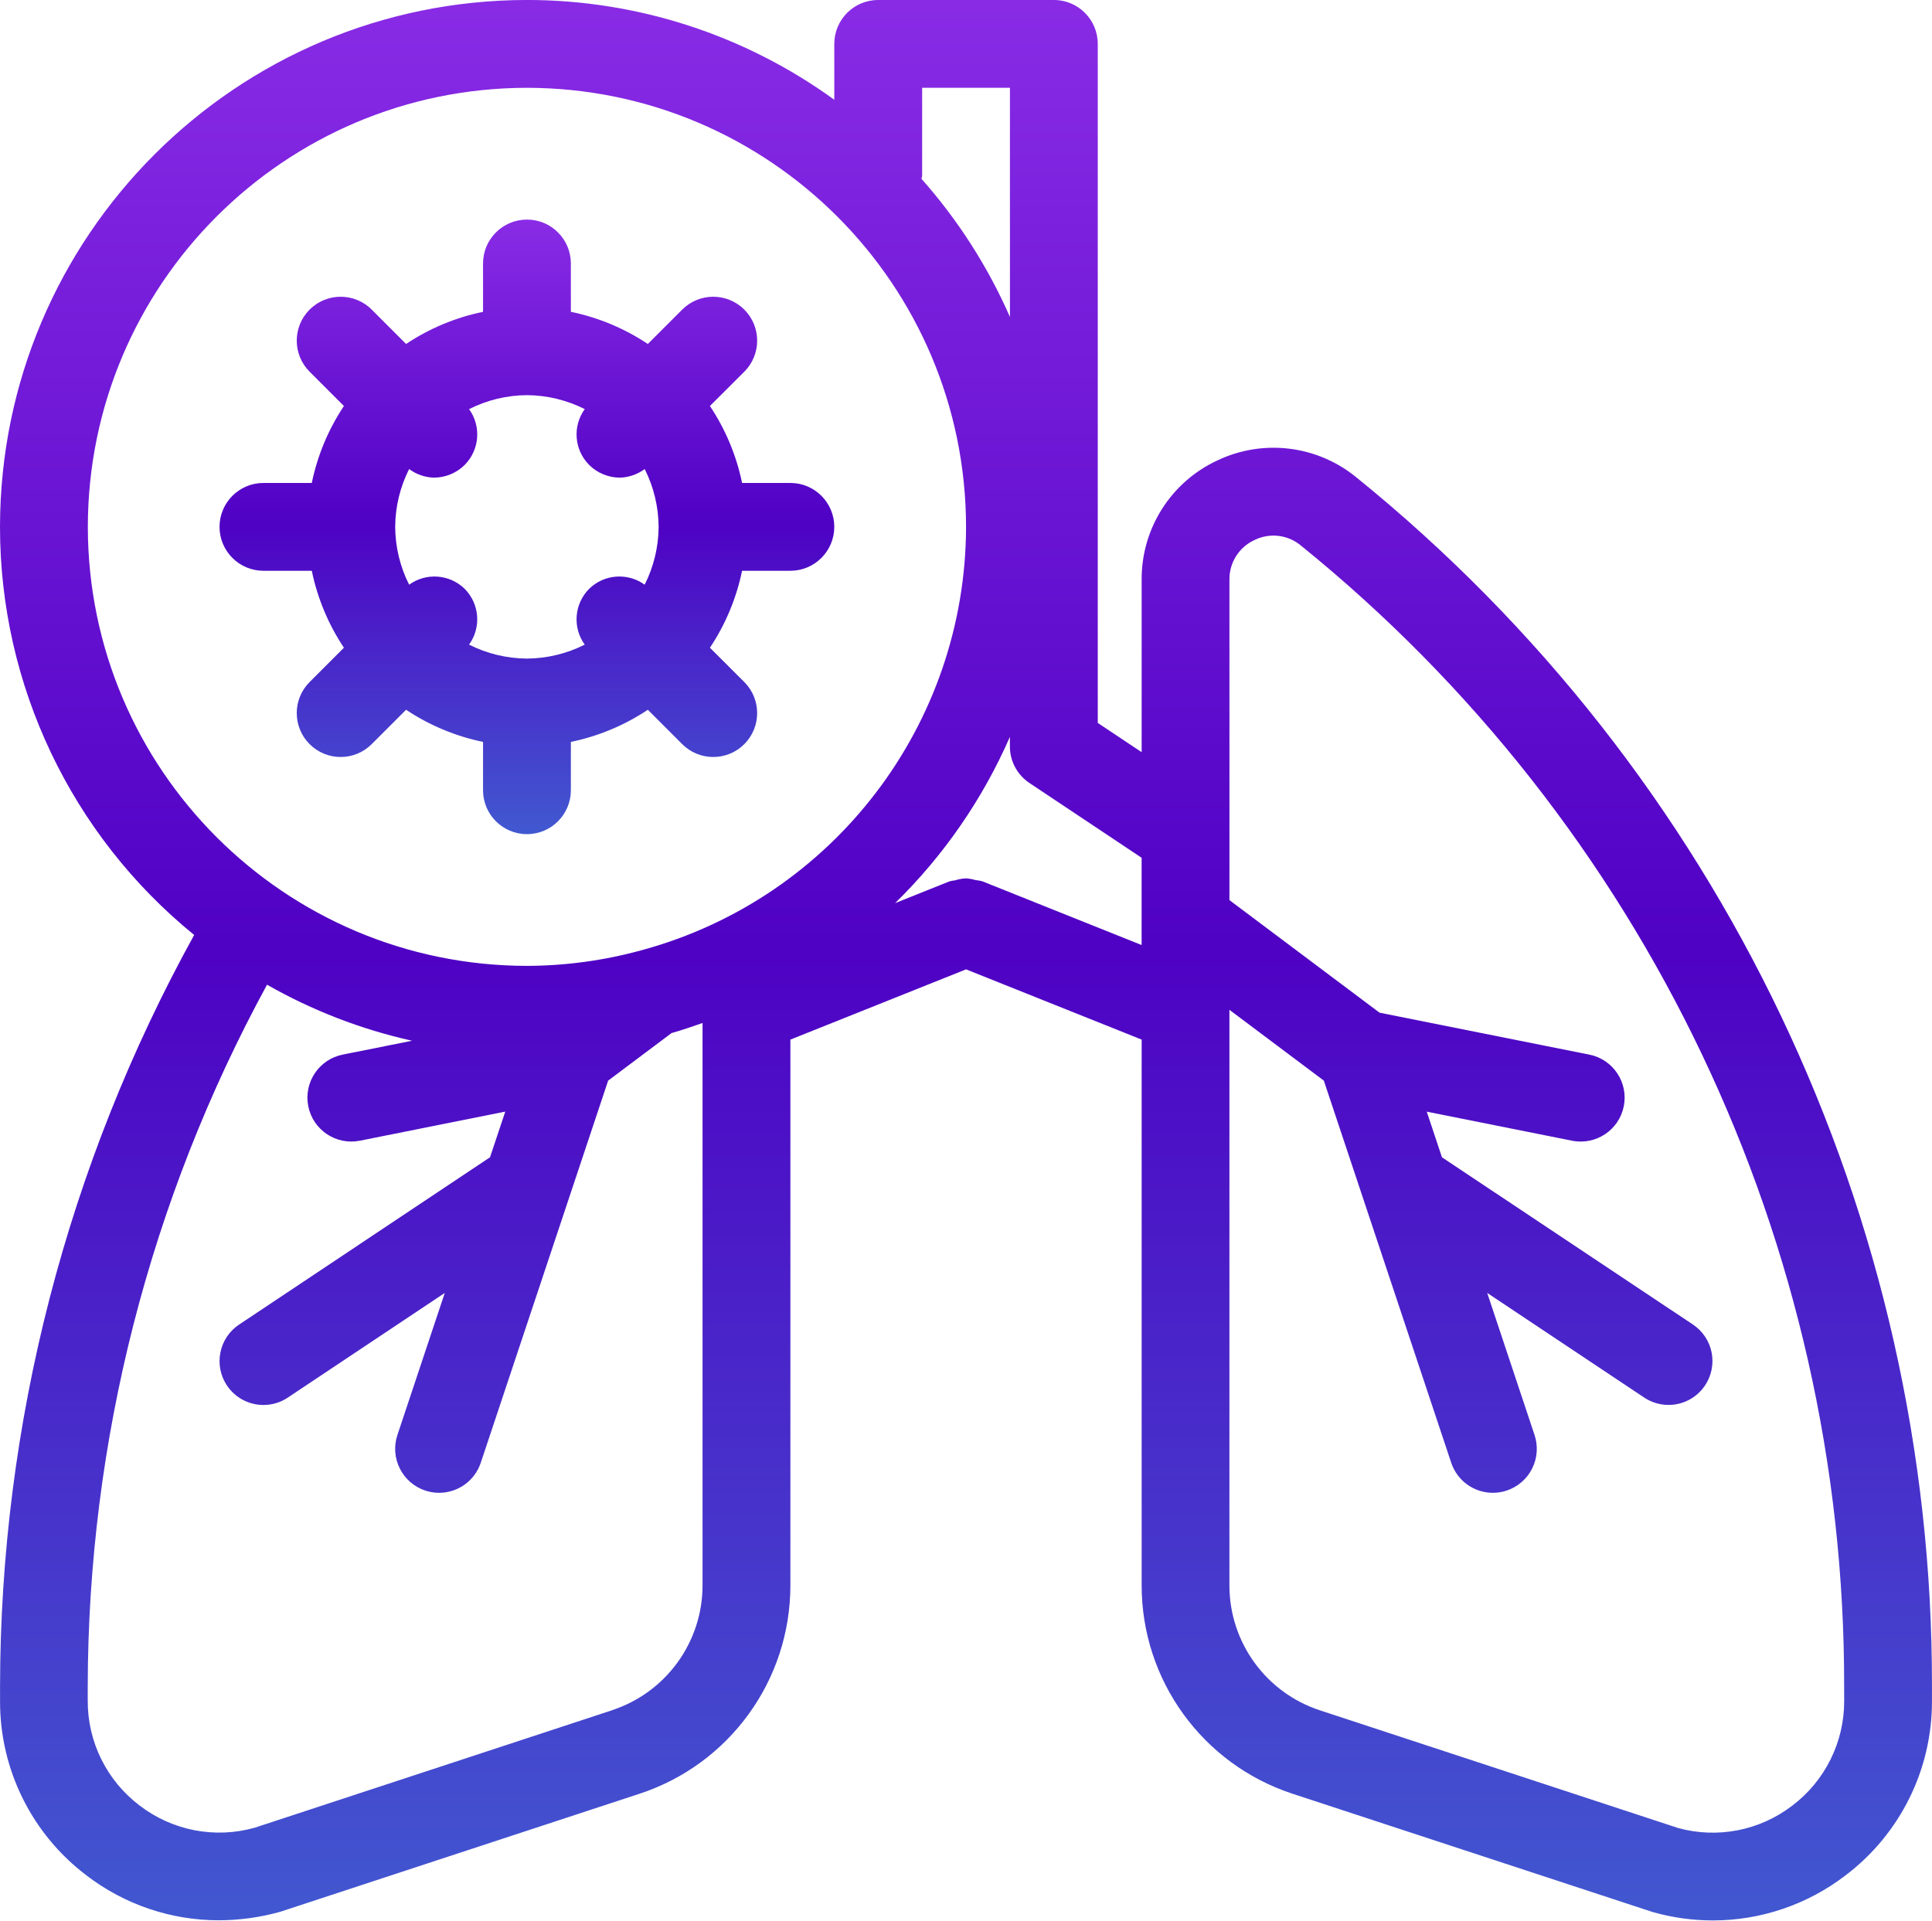
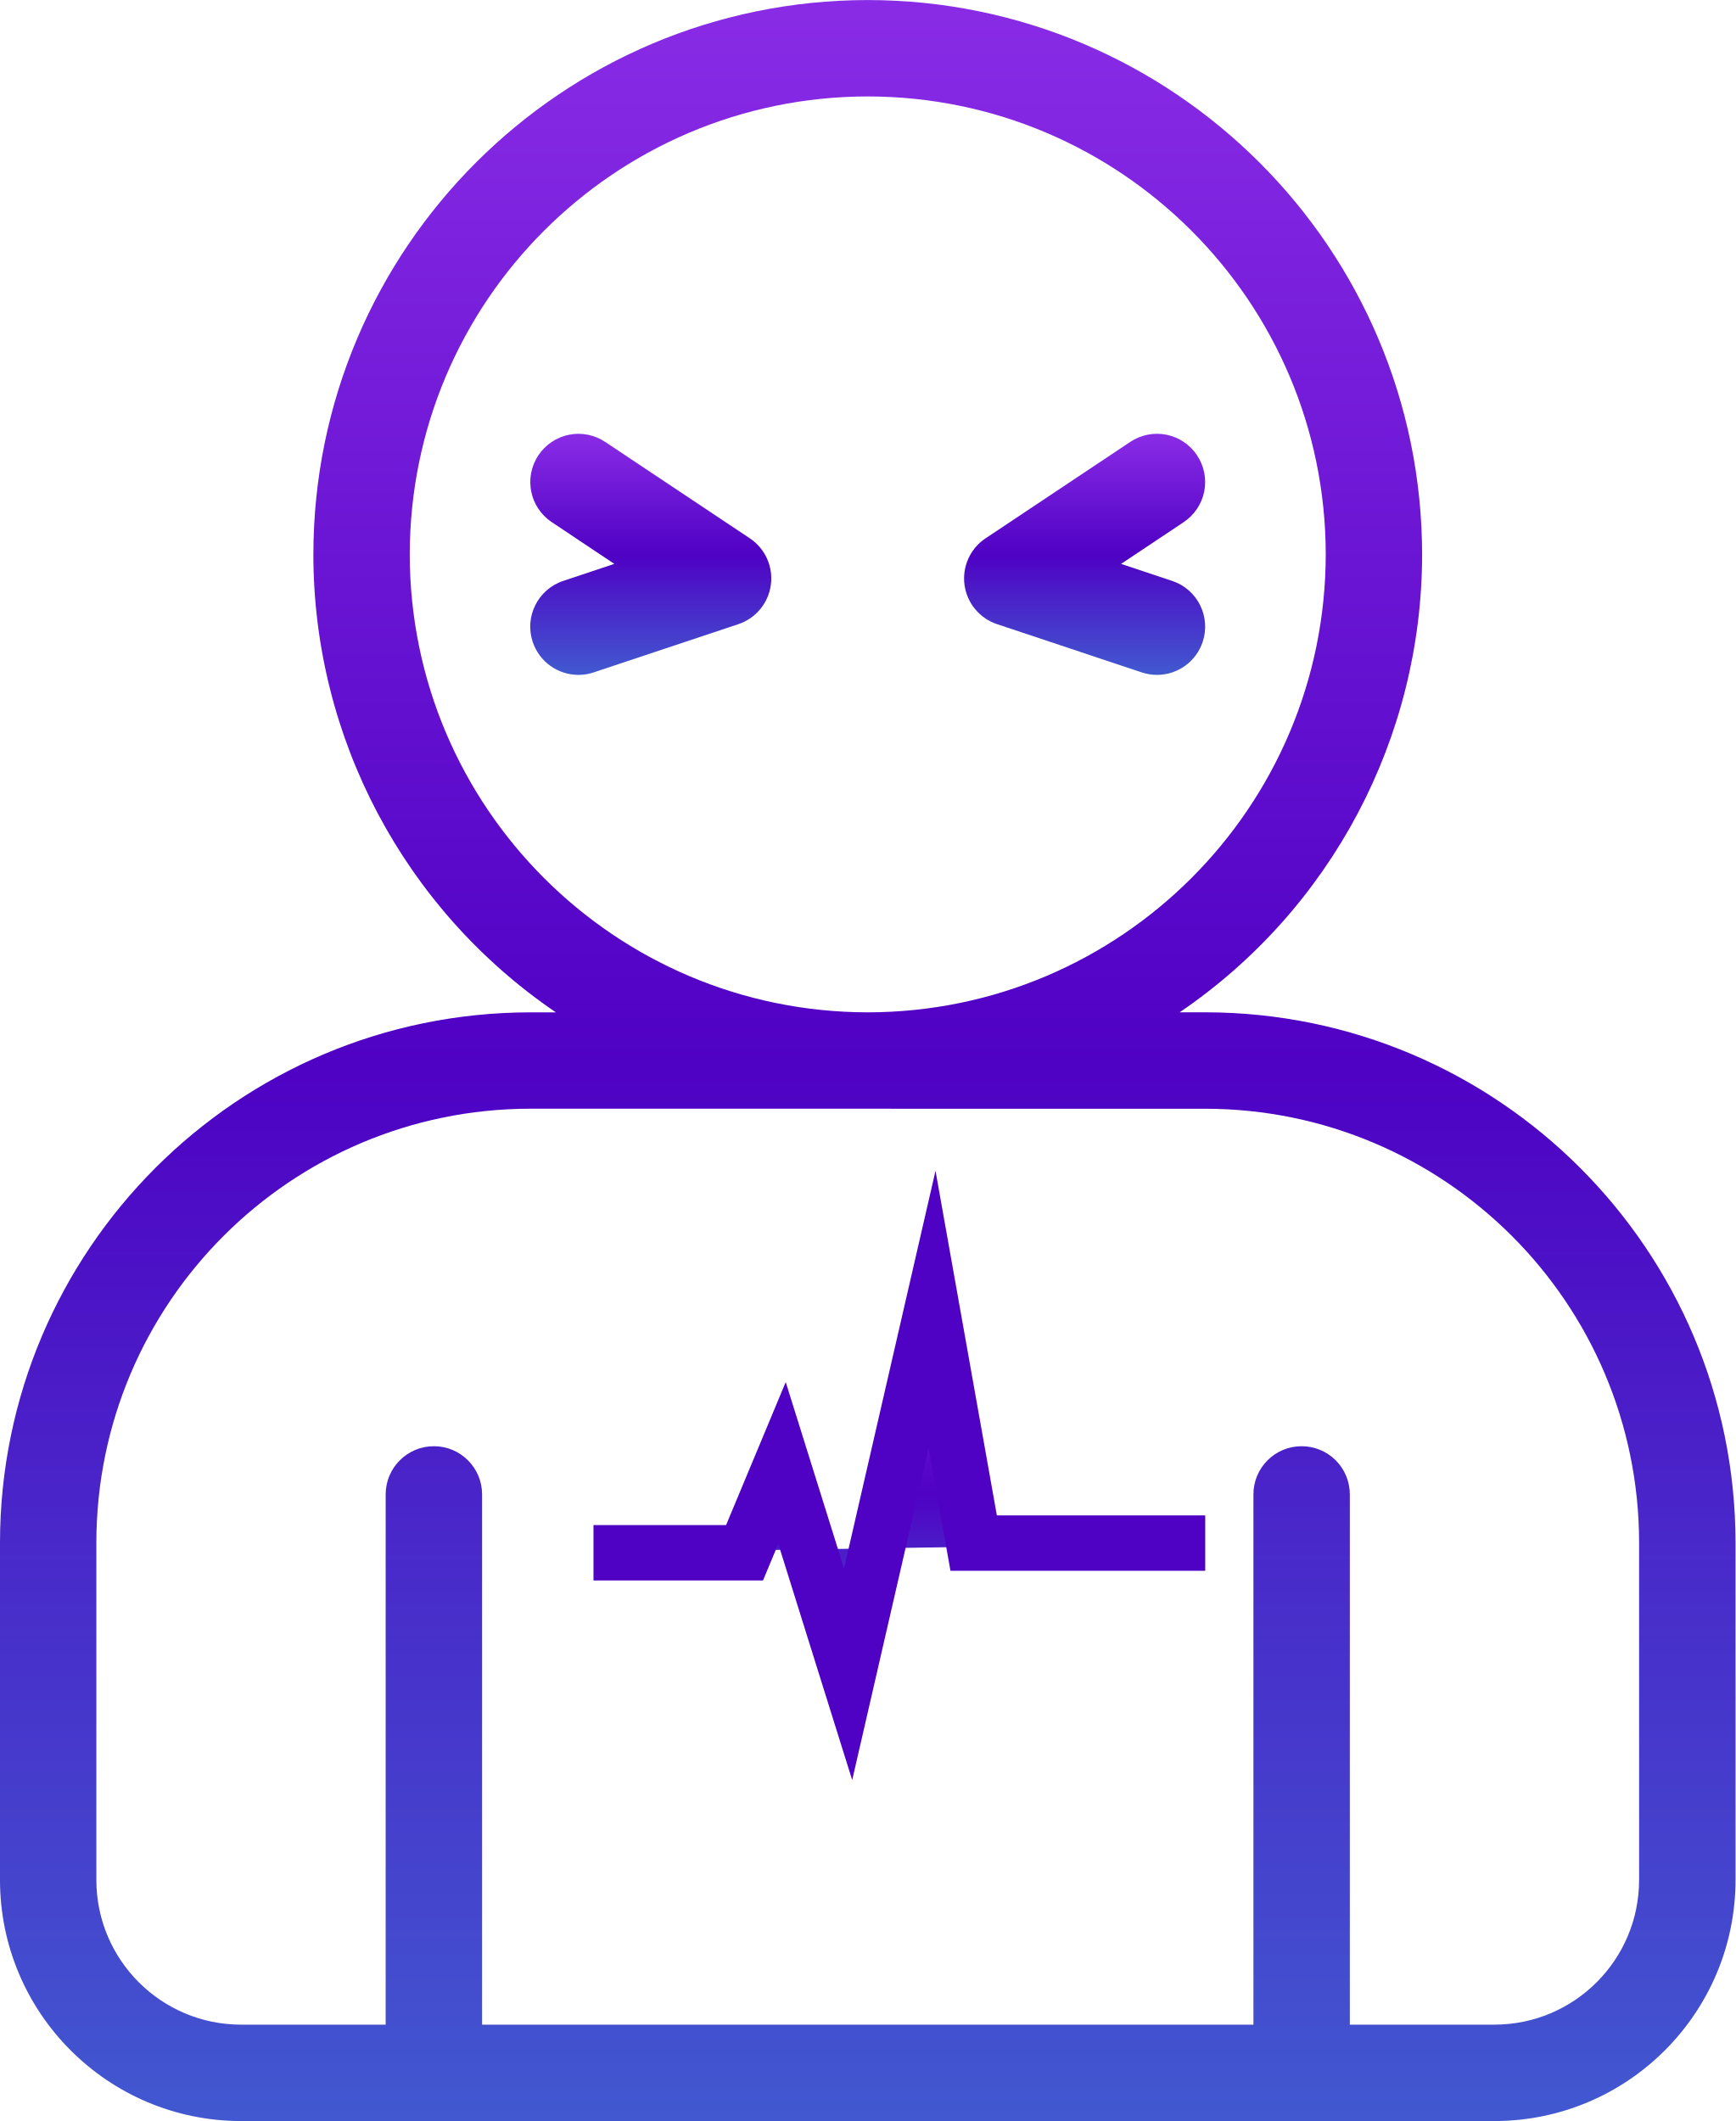
- <svg xmlns="http://www.w3.org/2000/svg" width="200" height="198.82" viewBox="0 0 200 198.82">
+ <svg xmlns="http://www.w3.org/2000/svg" width="163.636" height="200" viewBox="0 0 163.636 200">
  <defs>
    <linearGradient id="linear-gradient" x1="0.5" x2="0.5" y2="1" gradientUnits="objectBoundingBox">
      <stop offset="0" stop-color="#8a2ce6" />
-       <stop offset="0.494" stop-color="#4f01c4" />
+       <stop offset="0.502" stop-color="#4f01c4" />
      <stop offset="1" stop-color="#4159d0" />
    </linearGradient>
  </defs>
-   <g id="Falta_de_ar" data-name="Falta de ar" transform="translate(-0.001 0)">
-     <path id="Caminho_3" data-name="Caminho 3" d="M1145.861-156.33h5.005a22.592,22.592,0,0,0,3.325,7.968l-3.551,3.551a4.545,4.545,0,0,0,0,6.428,4.53,4.53,0,0,0,3.214,1.332,4.53,4.53,0,0,0,3.214-1.332l3.557-3.558a22.6,22.6,0,0,0,7.968,3.328v5.005a4.546,4.546,0,0,0,4.546,4.544,4.546,4.546,0,0,0,4.546-4.544v-5.005a22.589,22.589,0,0,0,7.967-3.328l3.558,3.558a4.53,4.53,0,0,0,3.214,1.332,4.53,4.53,0,0,0,3.214-1.332,4.545,4.545,0,0,0,0-6.428l-3.558-3.551a22.6,22.6,0,0,0,3.328-7.968h5a4.547,4.547,0,0,0,4.546-4.546,4.547,4.547,0,0,0-4.546-4.546h-5a22.6,22.6,0,0,0-3.328-7.968l3.558-3.551a4.545,4.545,0,0,0,0-6.428,4.545,4.545,0,0,0-6.428,0l-3.558,3.558a22.59,22.59,0,0,0-7.967-3.328v-5.005a4.546,4.546,0,0,0-4.546-4.545,4.546,4.546,0,0,0-4.546,4.545v5.005a22.594,22.594,0,0,0-7.968,3.328l-3.557-3.558a4.545,4.545,0,0,0-6.428,0,4.545,4.545,0,0,0,0,6.428l3.551,3.551a22.592,22.592,0,0,0-3.325,7.968h-5.005a4.547,4.547,0,0,0-4.546,4.546,4.547,4.547,0,0,0,4.546,4.546Zm17.631-9.642a4.53,4.53,0,0,0,3.214-1.332,4.479,4.479,0,0,0,.441-5.762,13.468,13.468,0,0,1,5.988-1.446,13.478,13.478,0,0,1,5.986,1.444,4.481,4.481,0,0,0,.442,5.764,4.531,4.531,0,0,0,3.213,1.332,4.521,4.521,0,0,0,2.551-.89,13.476,13.476,0,0,1,1.443,5.986,13.456,13.456,0,0,1-1.445,5.986,4.481,4.481,0,0,0-5.763.442,4.48,4.48,0,0,0-.442,5.764,13.482,13.482,0,0,1-5.986,1.444,13.484,13.484,0,0,1-5.988-1.444,4.481,4.481,0,0,0-.441-5.764,4.484,4.484,0,0,0-5.764-.442,13.479,13.479,0,0,1-1.443-5.986,13.477,13.477,0,0,1,1.443-5.986,4.516,4.516,0,0,0,2.551.89Z" transform="translate(-1118.588 215.422)" fill="url(#linear-gradient)" />
-     <path id="Caminho_4" data-name="Caminho 4" d="M1265.815-159.186a13.524,13.524,0,0,0-14.457-1.732,13.523,13.523,0,0,0-7.779,12.314v17.862l-4.544-3.03v-70.3a4.546,4.546,0,0,0-4.546-4.546h-18.182a4.547,4.547,0,0,0-4.546,4.545v5.787a54.187,54.187,0,0,0-31.819-10.332,54.607,54.607,0,0,0-54.547,54.547,54.456,54.456,0,0,0,20.1,42.252A161.391,161.391,0,0,0,1125.4-34v1.469a22.55,22.55,0,0,0,8.973,18.095,22.461,22.461,0,0,0,13.666,4.627,23.752,23.752,0,0,0,6.374-.883l37.172-12.213A22.69,22.69,0,0,0,1207.215-44.5v-56.485l18.182-7.273,18.182,7.273V-44.5a22.69,22.69,0,0,0,15.63,21.594l37.177,12.213c.066.023.138.042.2.06a22.875,22.875,0,0,0,6.139.84,22.557,22.557,0,0,0,13.691-4.645,22.557,22.557,0,0,0,8.975-18.1v-1.469A160.638,160.638,0,0,0,1265.815-159.186Zm-44.961-40.339h9.09V-175.8a54.6,54.6,0,0,0-9.158-14.3c.009-.115.069-.215.069-.332Zm-86.367,45.456a45.507,45.507,0,0,1,45.456-45.456A45.506,45.506,0,0,1,1225.4-154.07a45.5,45.5,0,0,1-33.425,43.787c-.084.02-.163.042-.245.065a45.236,45.236,0,0,1-11.786,1.6,45.507,45.507,0,0,1-45.457-45.455ZM1188.74-31.548l-36.976,12.154a13.523,13.523,0,0,1-11.9-2.285,13.528,13.528,0,0,1-5.387-10.855V-34a152.323,152.323,0,0,1,18.561-72.668,54.117,54.117,0,0,0,15.012,5.8l-7.178,1.435a4.545,4.545,0,0,0-3.564,5.348,4.543,4.543,0,0,0,5.348,3.565L1177.7-93.53,1176.12-88.8l-25.974,17.317a4.546,4.546,0,0,0-1.262,6.3,4.541,4.541,0,0,0,3.787,2.024,4.519,4.519,0,0,0,2.517-.764l16.249-10.833-4.9,14.7a4.545,4.545,0,0,0,.244,3.473,4.544,4.544,0,0,0,2.63,2.282,4.5,4.5,0,0,0,1.439.236,4.547,4.547,0,0,0,4.313-3.109l13.187-39.565,6.563-4.923c1.088-.311,2.151-.667,3.21-1.043v58.2a13.606,13.606,0,0,1-9.384,12.949Zm38.342-85.828a4.121,4.121,0,0,0-.692-.122,4.533,4.533,0,0,0-.989-.181,4.5,4.5,0,0,0-1.138.206,4.432,4.432,0,0,0-.559.1l-.105.04h0l-5.545,2.22a54.742,54.742,0,0,0,11.885-17.216v.994a4.543,4.543,0,0,0,2.025,3.783l11.611,7.74v9.036Zm89.222,84.849a13.537,13.537,0,0,1-5.387,10.859,13.513,13.513,0,0,1-11.808,2.305l-37.065-12.179a13.605,13.605,0,0,1-9.38-12.955v-59.574l9.775,7.332,13.187,39.564a4.545,4.545,0,0,0,4.31,3.11,4.507,4.507,0,0,0,1.439-.236,4.546,4.546,0,0,0,2.874-5.755l-4.9-14.706L1295.6-63.928a4.523,4.523,0,0,0,2.516.764,4.53,4.53,0,0,0,3.786-2.024,4.541,4.541,0,0,0,.677-3.413,4.542,4.542,0,0,0-1.937-2.89L1274.667-88.8l-1.575-4.726,15.046,3.009a4.551,4.551,0,0,0,5.351-3.565,4.546,4.546,0,0,0-3.564-5.348l-21.723-4.345-15.536-11.651v-33.18a4.45,4.45,0,0,1,2.592-4.1,4.436,4.436,0,0,1,4.817.579A151.577,151.577,0,0,1,1316.3-34.009Z" transform="translate(-1125.394 208.615)" fill="url(#linear-gradient)" />
+   <g id="taquicardia" transform="translate(0)">
+     <path id="Caminho_15" data-name="Caminho 15" d="M1533.661-127a52.25,52.25,0,0,0,22.864,43.182h-2.411a50.056,50.056,0,0,0-50,50V-2a22.754,22.754,0,0,0,22.728,22.728h118.18A22.754,22.754,0,0,0,1667.751-2V-33.822a50.055,50.055,0,0,0-50-50h-2.411A52.25,52.25,0,0,0,1638.2-127a52.333,52.333,0,0,0-52.271-52.274A52.333,52.333,0,0,0,1533.661-127Zm84.088,52.271a40.957,40.957,0,0,1,40.91,40.91V-2a13.653,13.653,0,0,1-13.638,13.638h-13.636v-50a4.543,4.543,0,0,0-4.547-4.544,4.543,4.543,0,0,0-4.543,4.544v50H1549.57v-50a4.546,4.546,0,0,0-4.546-4.544,4.546,4.546,0,0,0-4.546,4.544v50h-13.636A13.653,13.653,0,0,1,1513.2-2V-33.822a40.957,40.957,0,0,1,40.91-40.91ZM1629.113-127a43.232,43.232,0,0,1-43.182,43.182A43.232,43.232,0,0,1,1542.748-127a43.233,43.233,0,0,1,43.184-43.184A43.232,43.232,0,0,1,1629.114-127Z" transform="translate(-1504.115 179.277)" fill="url(#linear-gradient)" />
+     <path id="Caminho_16" data-name="Caminho 16" d="M1561.551-136.877l13.636,4.546a4.513,4.513,0,0,0,1.438.236,4.546,4.546,0,0,0,4.31-3.11,4.548,4.548,0,0,0-2.871-5.751l-4.821-1.607,5.9-3.936a4.541,4.541,0,0,0,1.937-2.89,4.541,4.541,0,0,0-.677-3.412,4.531,4.531,0,0,0-2.889-1.941,4.53,4.53,0,0,0-3.413.681l-13.638,9.088a4.549,4.549,0,0,0-1.985,4.387A4.543,4.543,0,0,0,1561.551-136.877Z" transform="translate(-1467.539 195.734)" fill="url(#linear-gradient)" />
+     <path id="Caminho_17" data-name="Caminho 17" d="M1554.7-144.971l-13.636-9.088a4.533,4.533,0,0,0-3.414-.681,4.533,4.533,0,0,0-2.89,1.941,4.545,4.545,0,0,0,1.26,6.3l5.9,3.936-4.821,1.607a4.547,4.547,0,0,0-2.874,5.751,4.549,4.549,0,0,0,4.312,3.11,4.5,4.5,0,0,0,1.438-.236l13.636-4.546a4.544,4.544,0,0,0,3.068-3.708,4.543,4.543,0,0,0-1.984-4.387Z" transform="translate(-1483.998 195.734)" fill="url(#linear-gradient)" />
+     <path id="Caminho_44" data-name="Caminho 44" d="M1537.557-82.531H1551.8L1555.332-91l6.233,19.925,7.914-34.408,3.924,22.04h21.832" transform="translate(-1481.6 228.951)" stroke="#4f01c4" stroke-miterlimit="10" stroke-width="5.223" fill="url(#linear-gradient)" />
  </g>
</svg>
